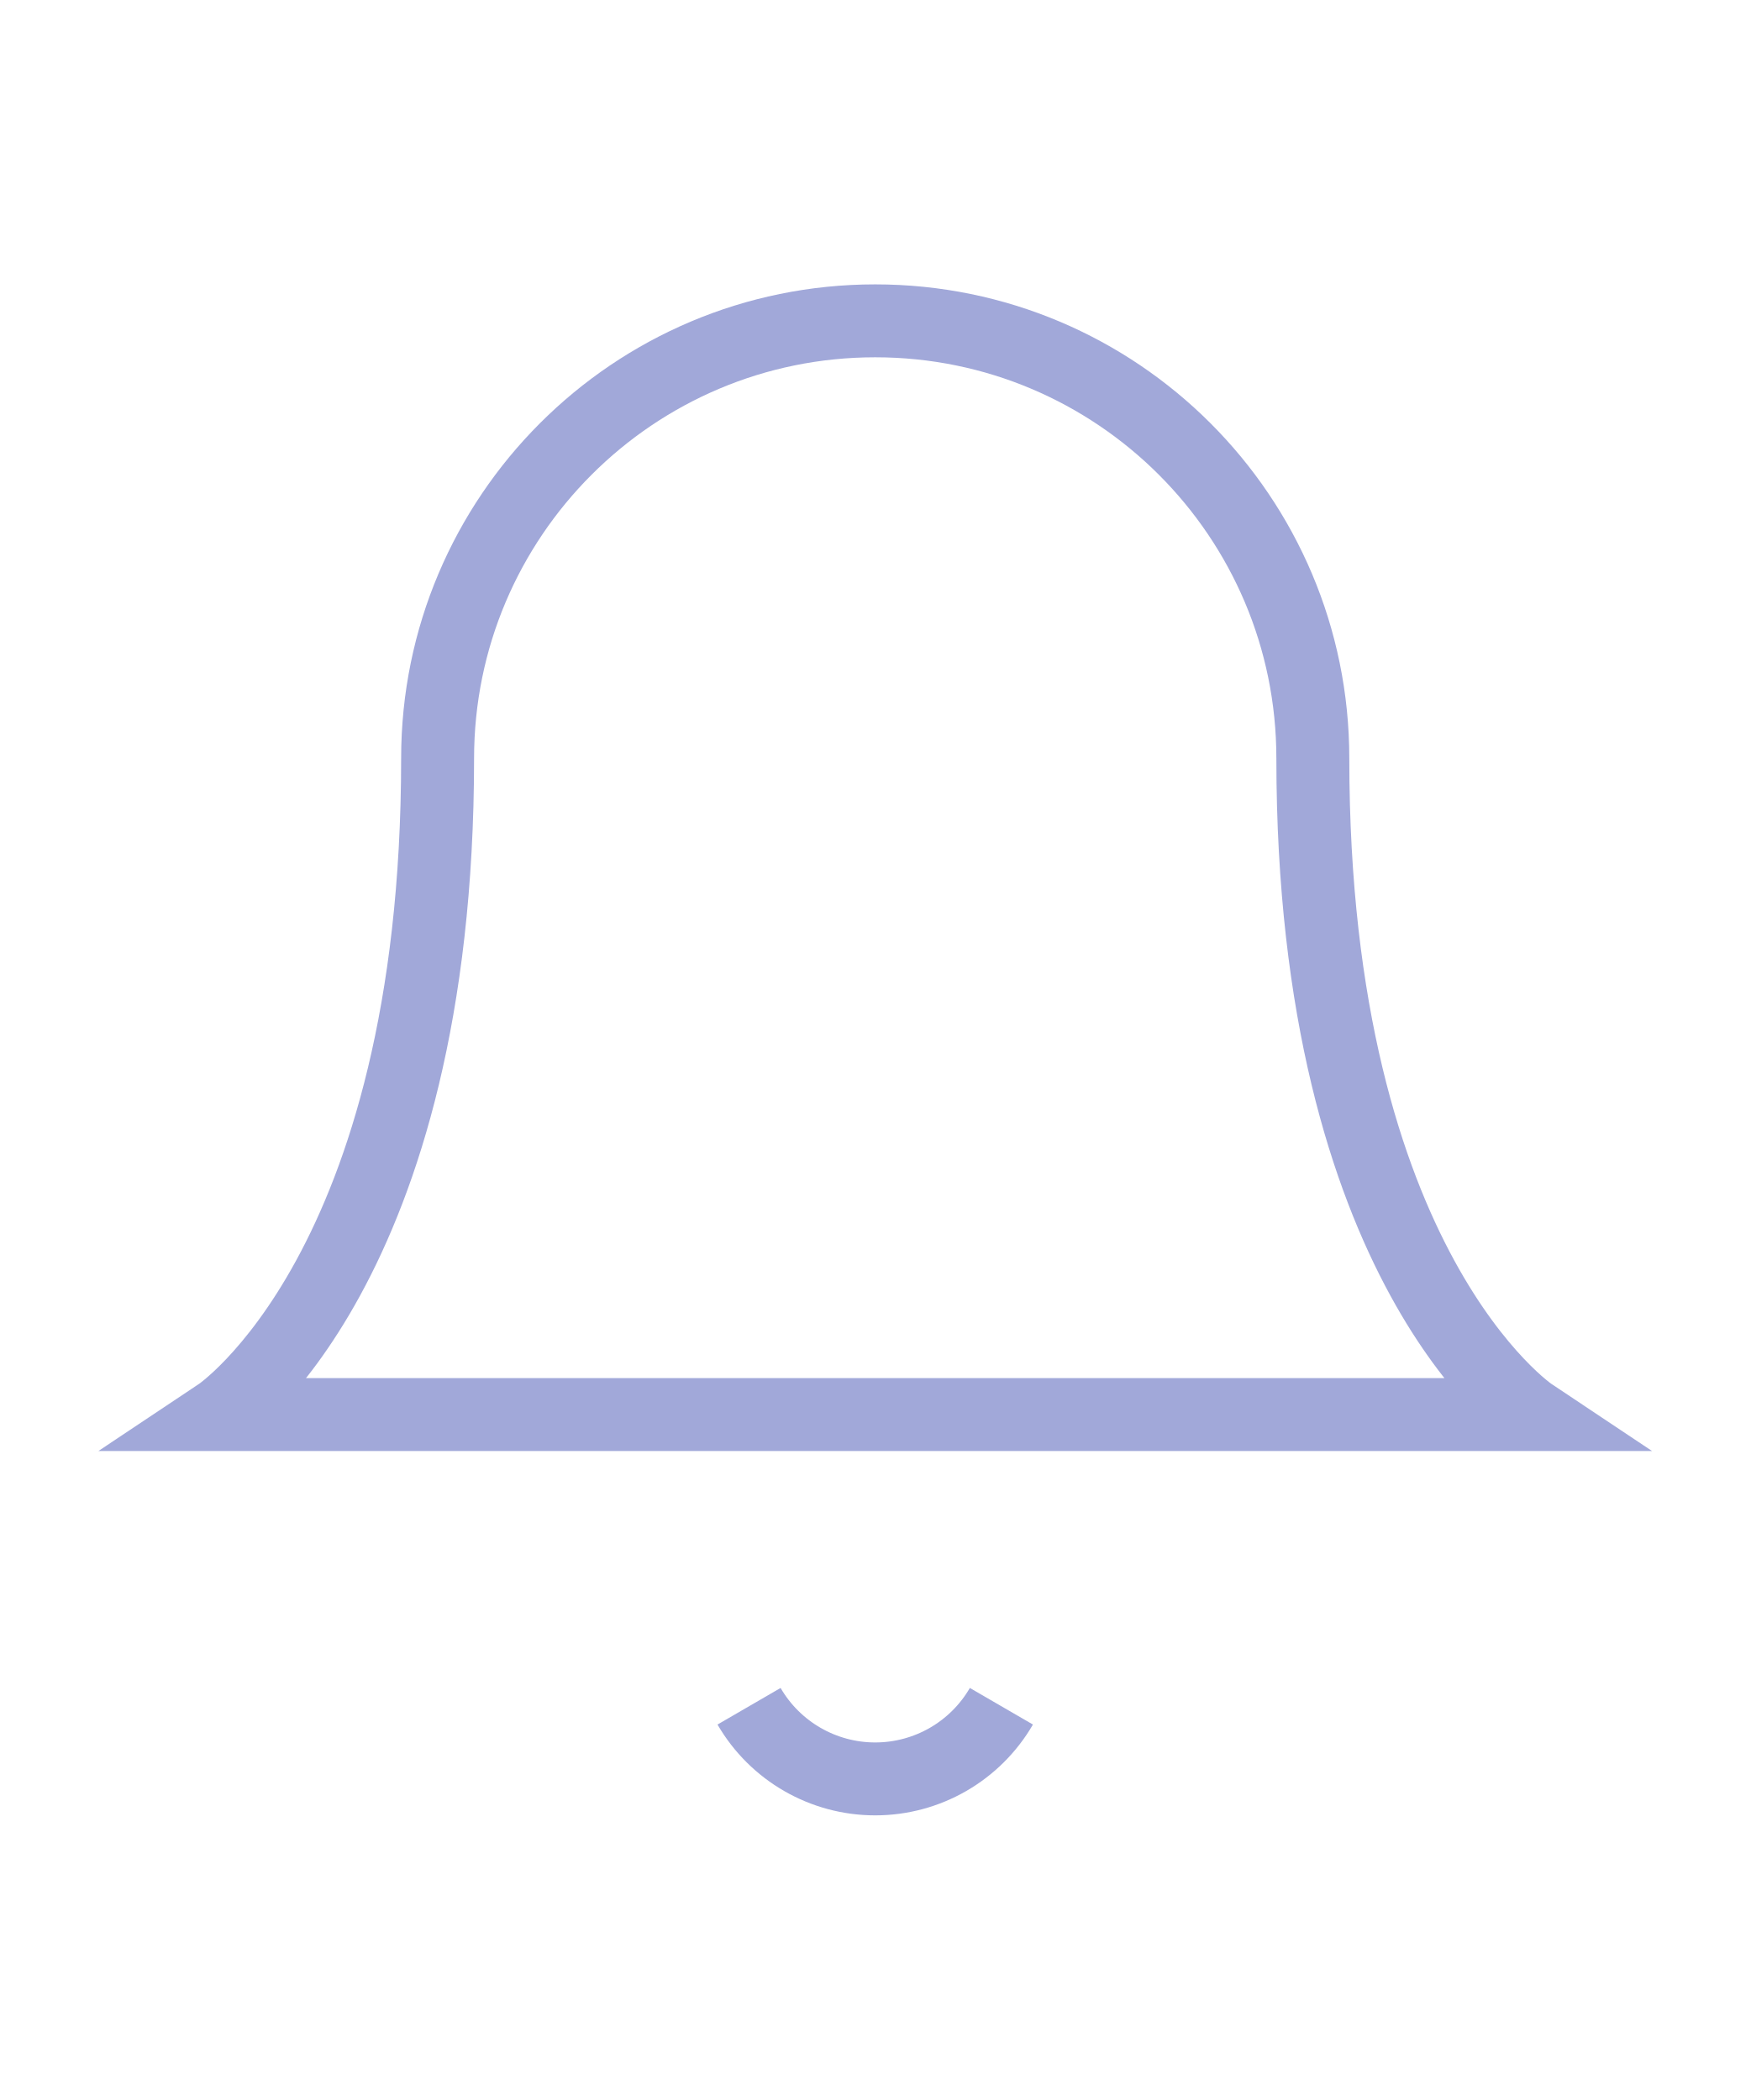
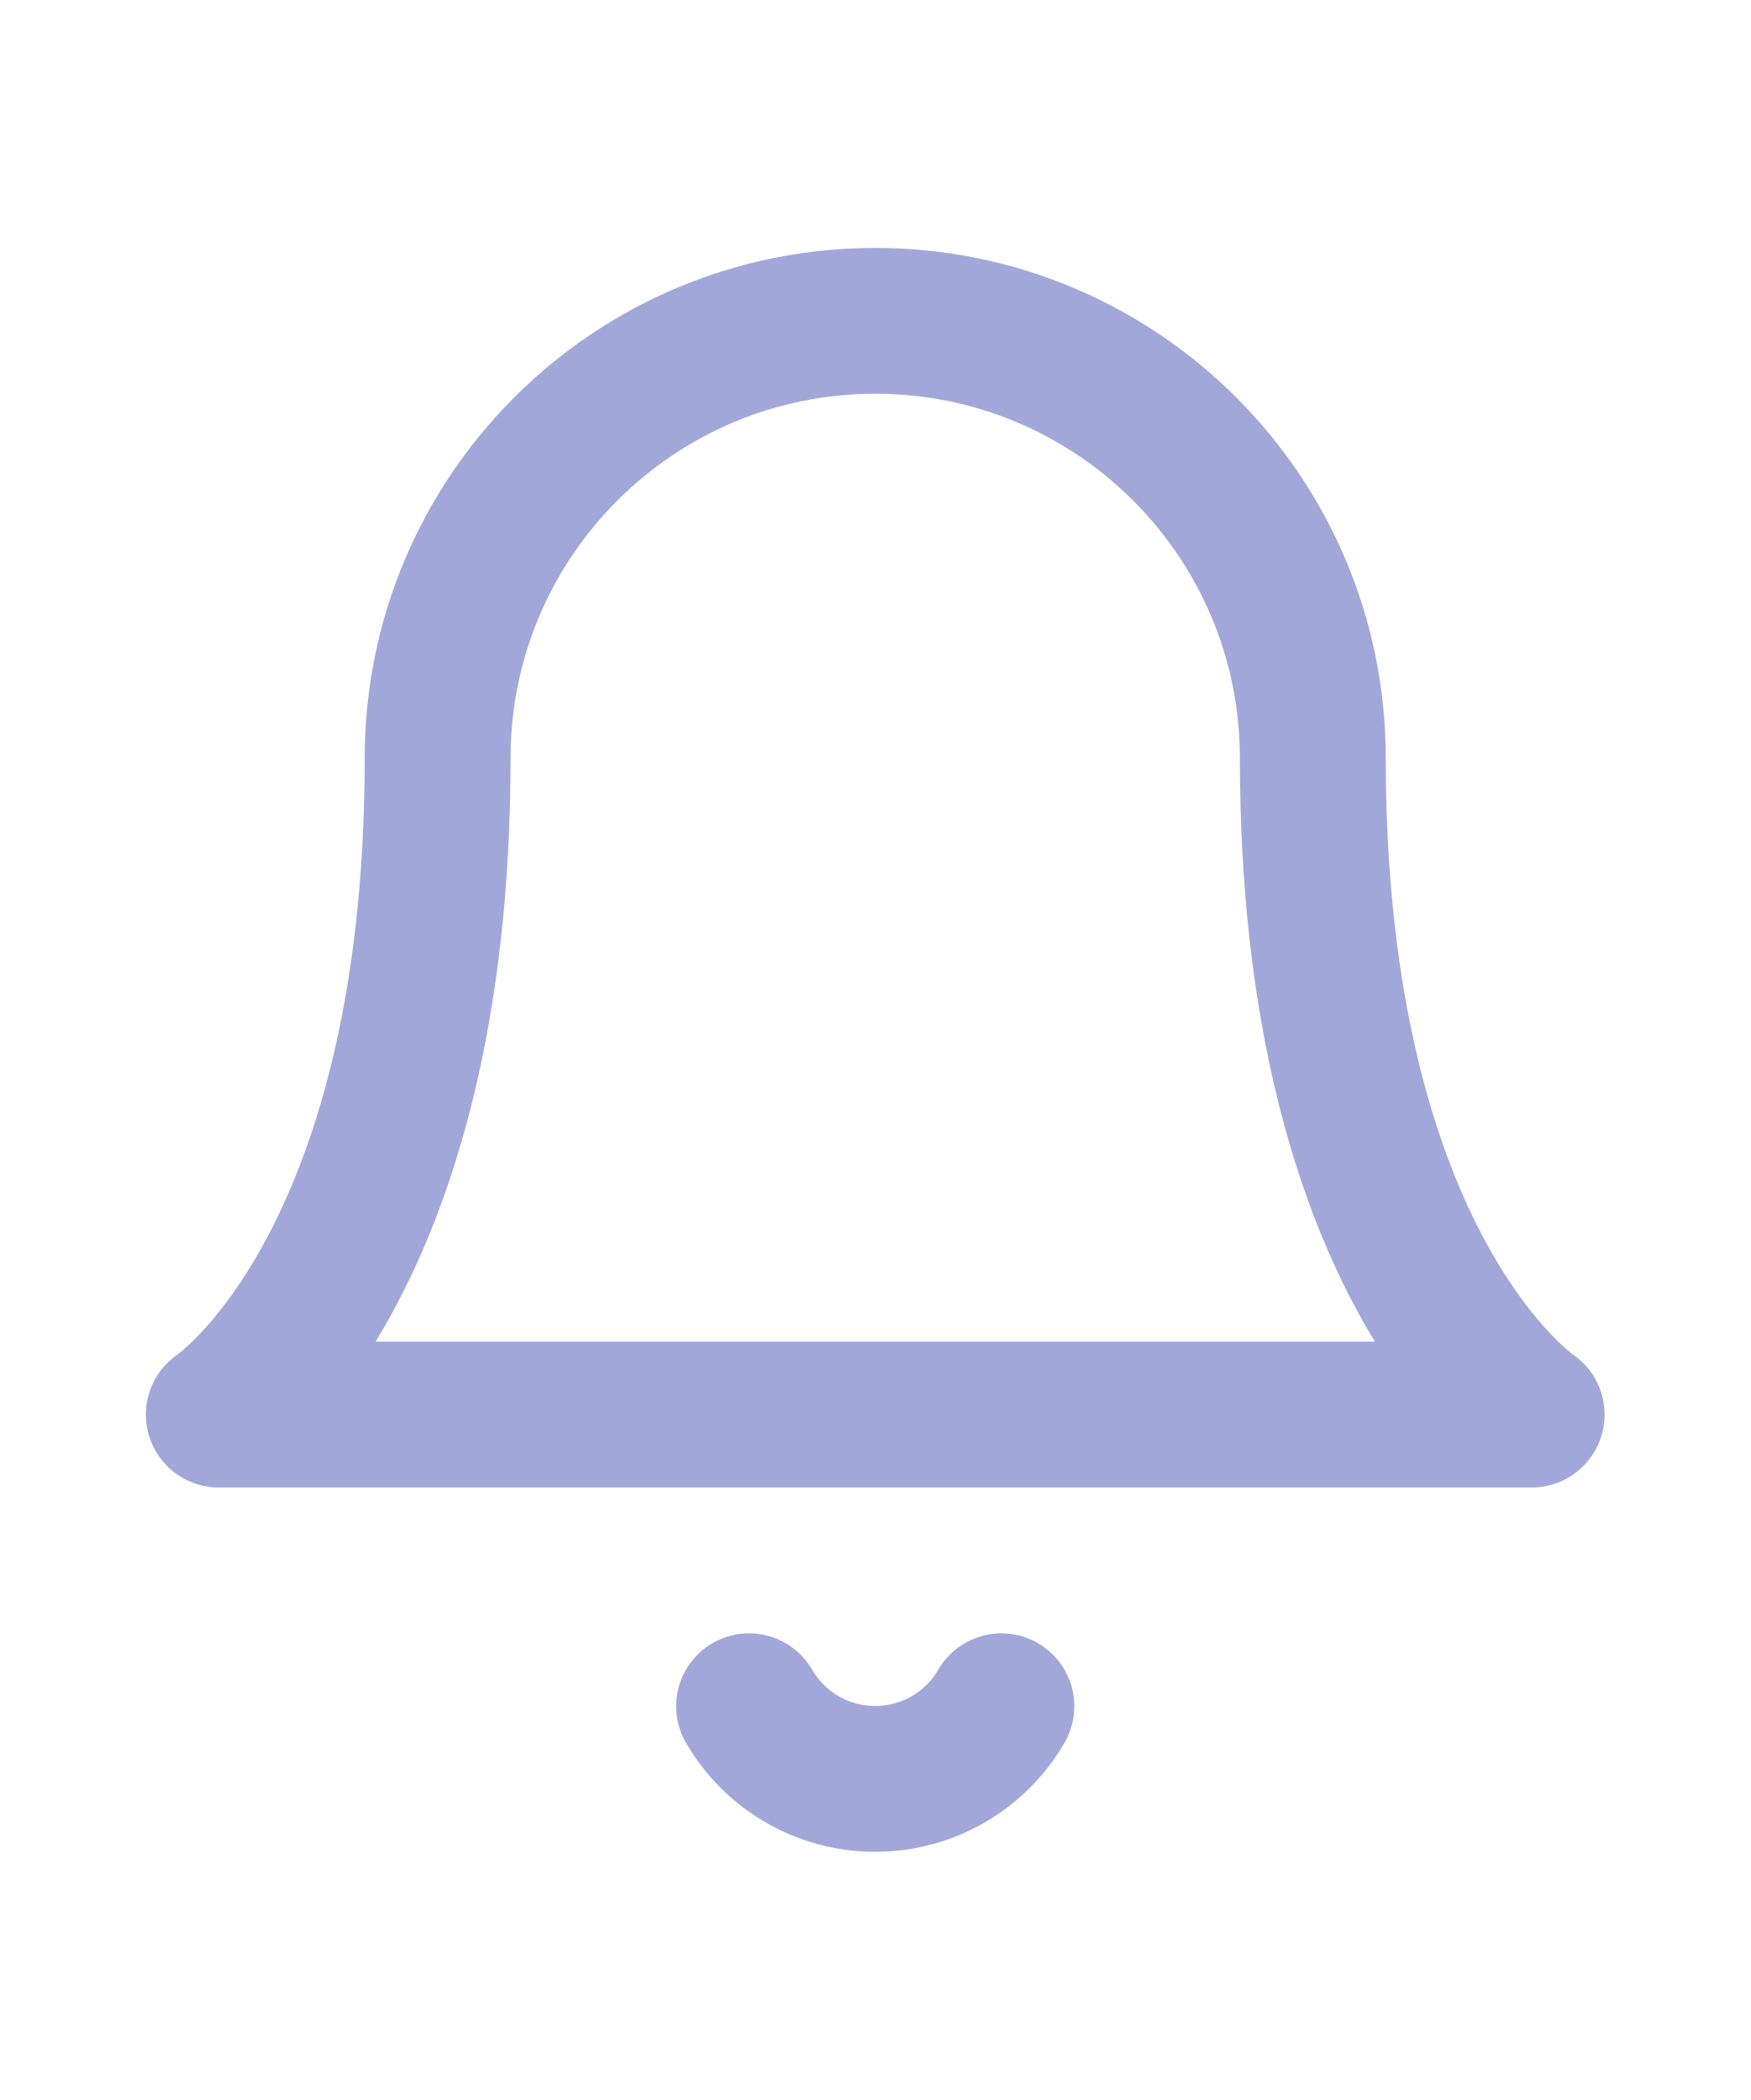
- <svg xmlns="http://www.w3.org/2000/svg" width="40" height="48" viewBox="0 0 24 24" fill="none" stroke="#A1A8D9" strokeWidth="2" strokeLinecap="round" strokeLinejoin="round" class="feather feather-bell">
+ <svg xmlns="http://www.w3.org/2000/svg" width="40" height="48" viewBox="0 0 24 24" fill="none" stroke="#A1A8D9" stroke-width="2" stroke-linecap="round" stroke-linejoin="round" class="feather feather-bell">
  <path d="M18 8A6 6 0 0 0 6 8c0 7-3 9-3 9h18s-3-2-3-9" />
  <path d="M13.73 21a2 2 0 0 1-3.46 0" />
</svg>
